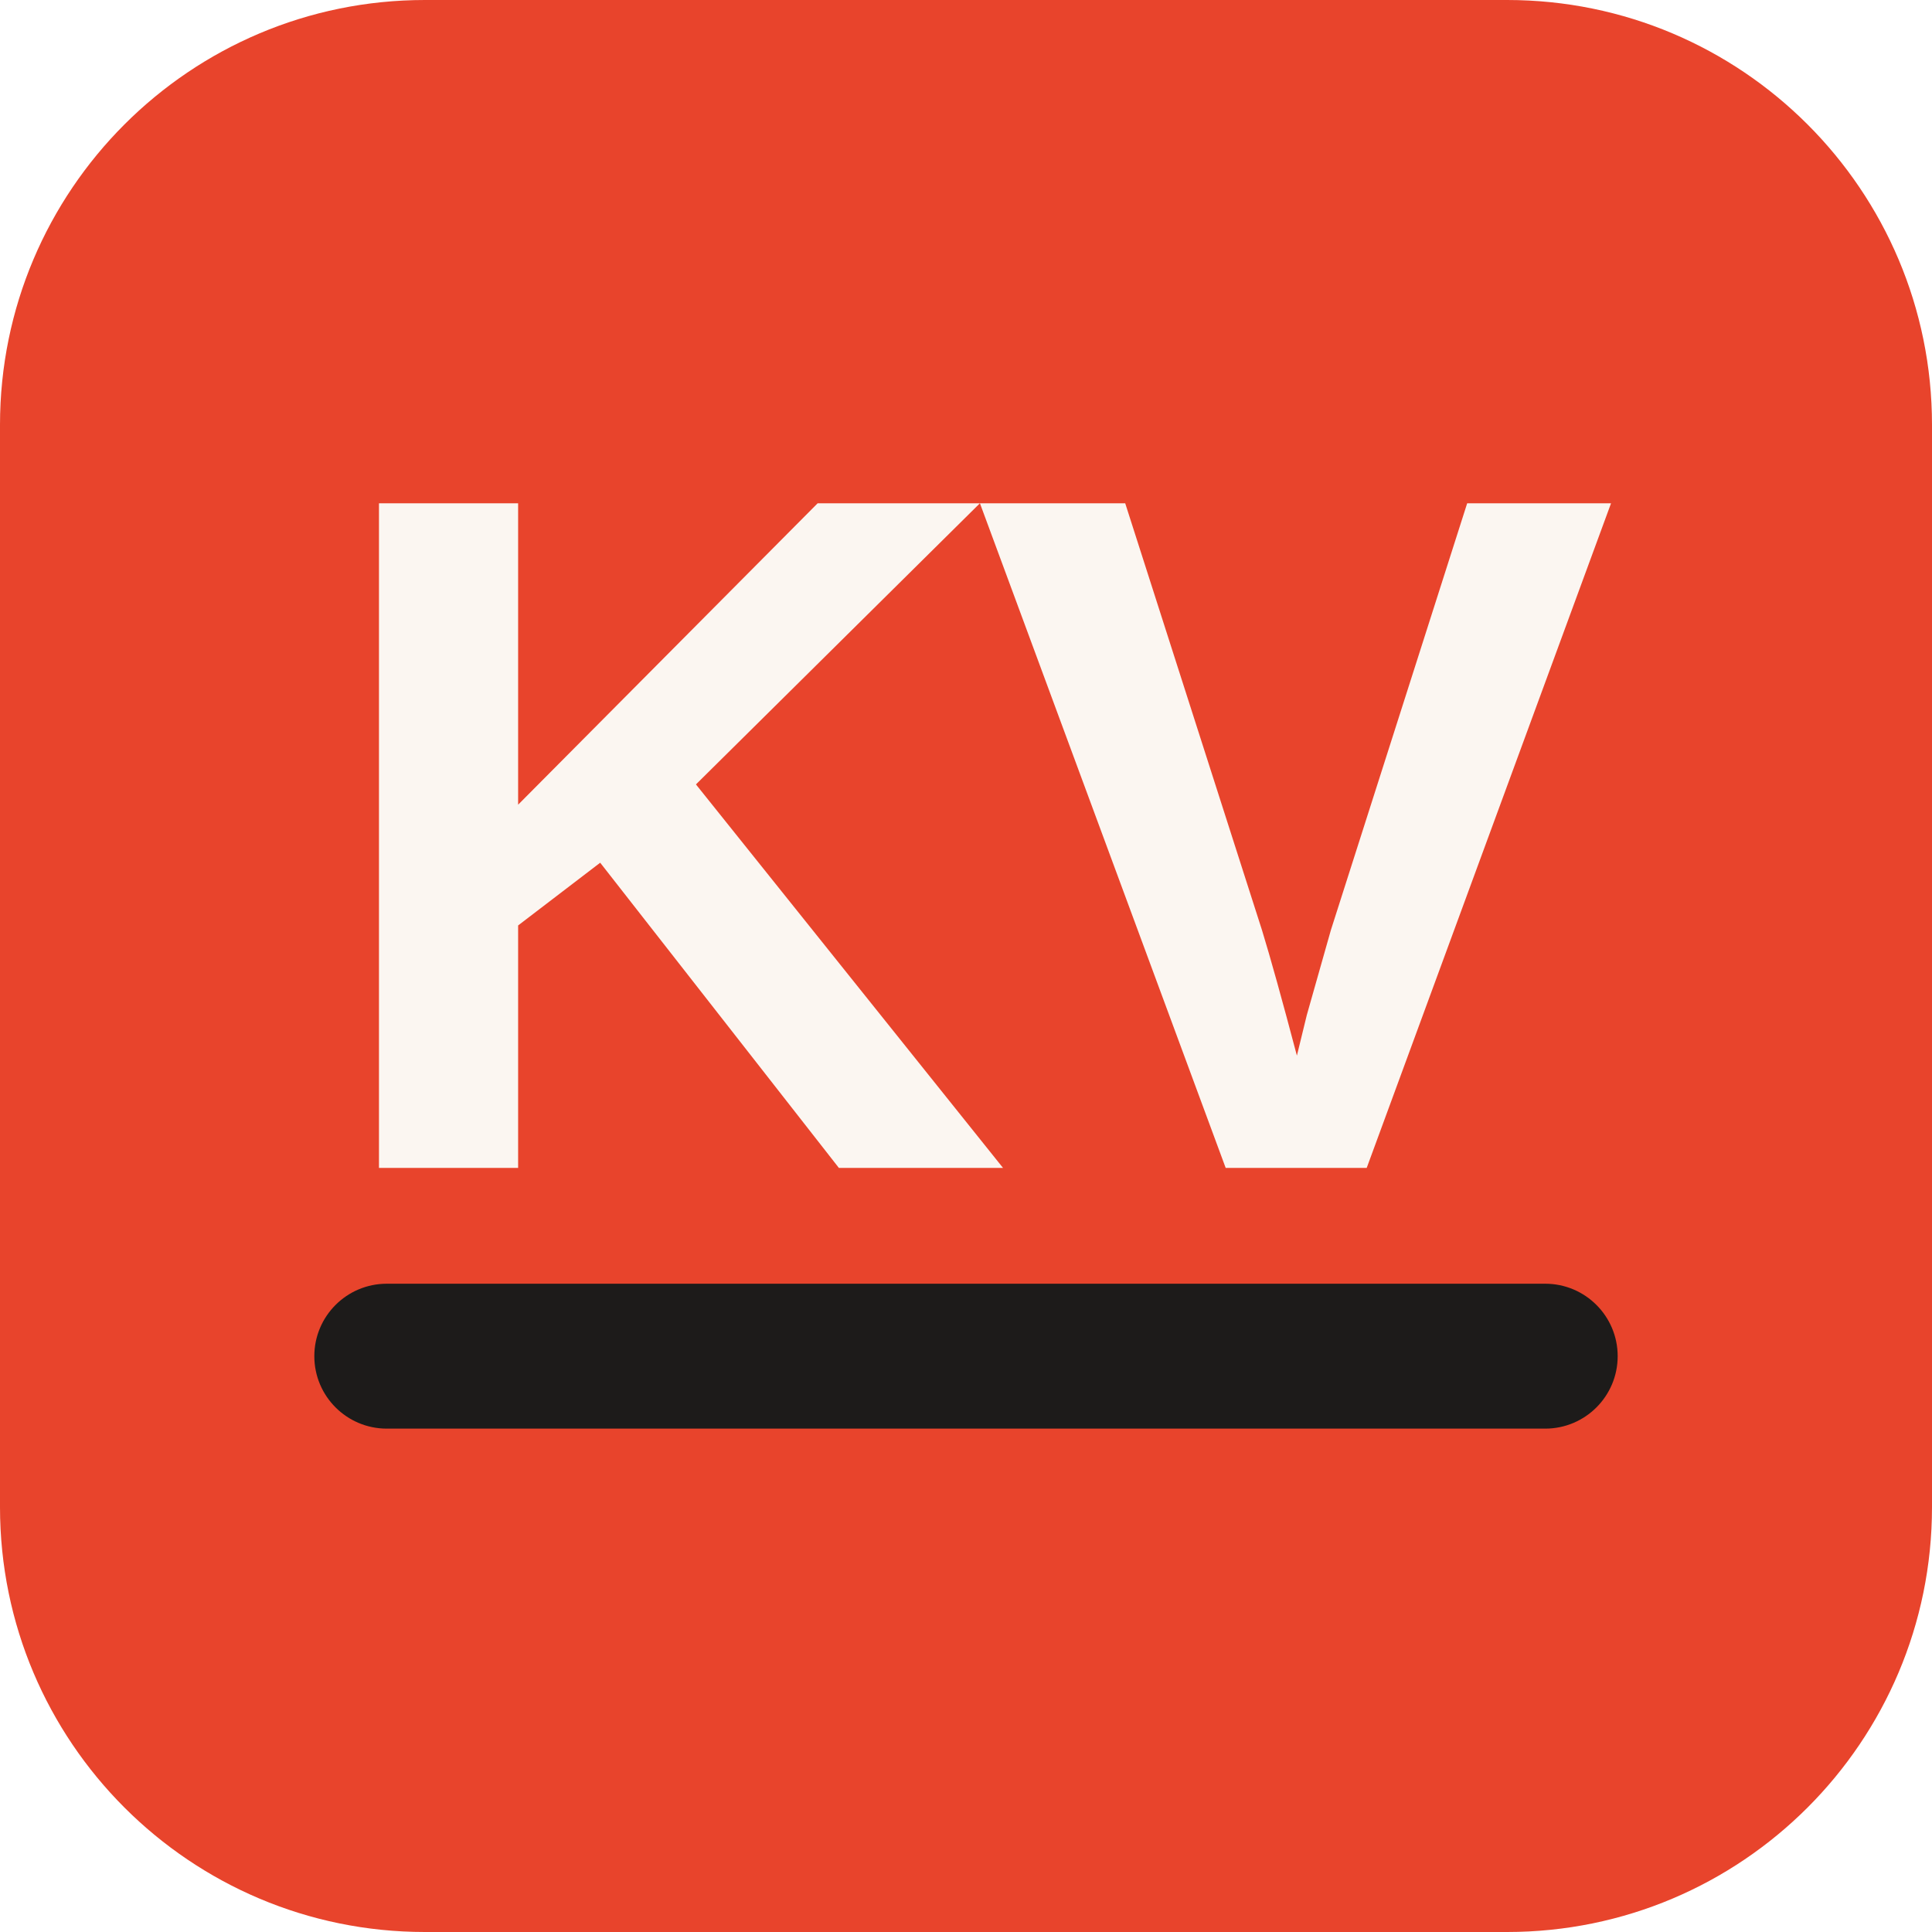
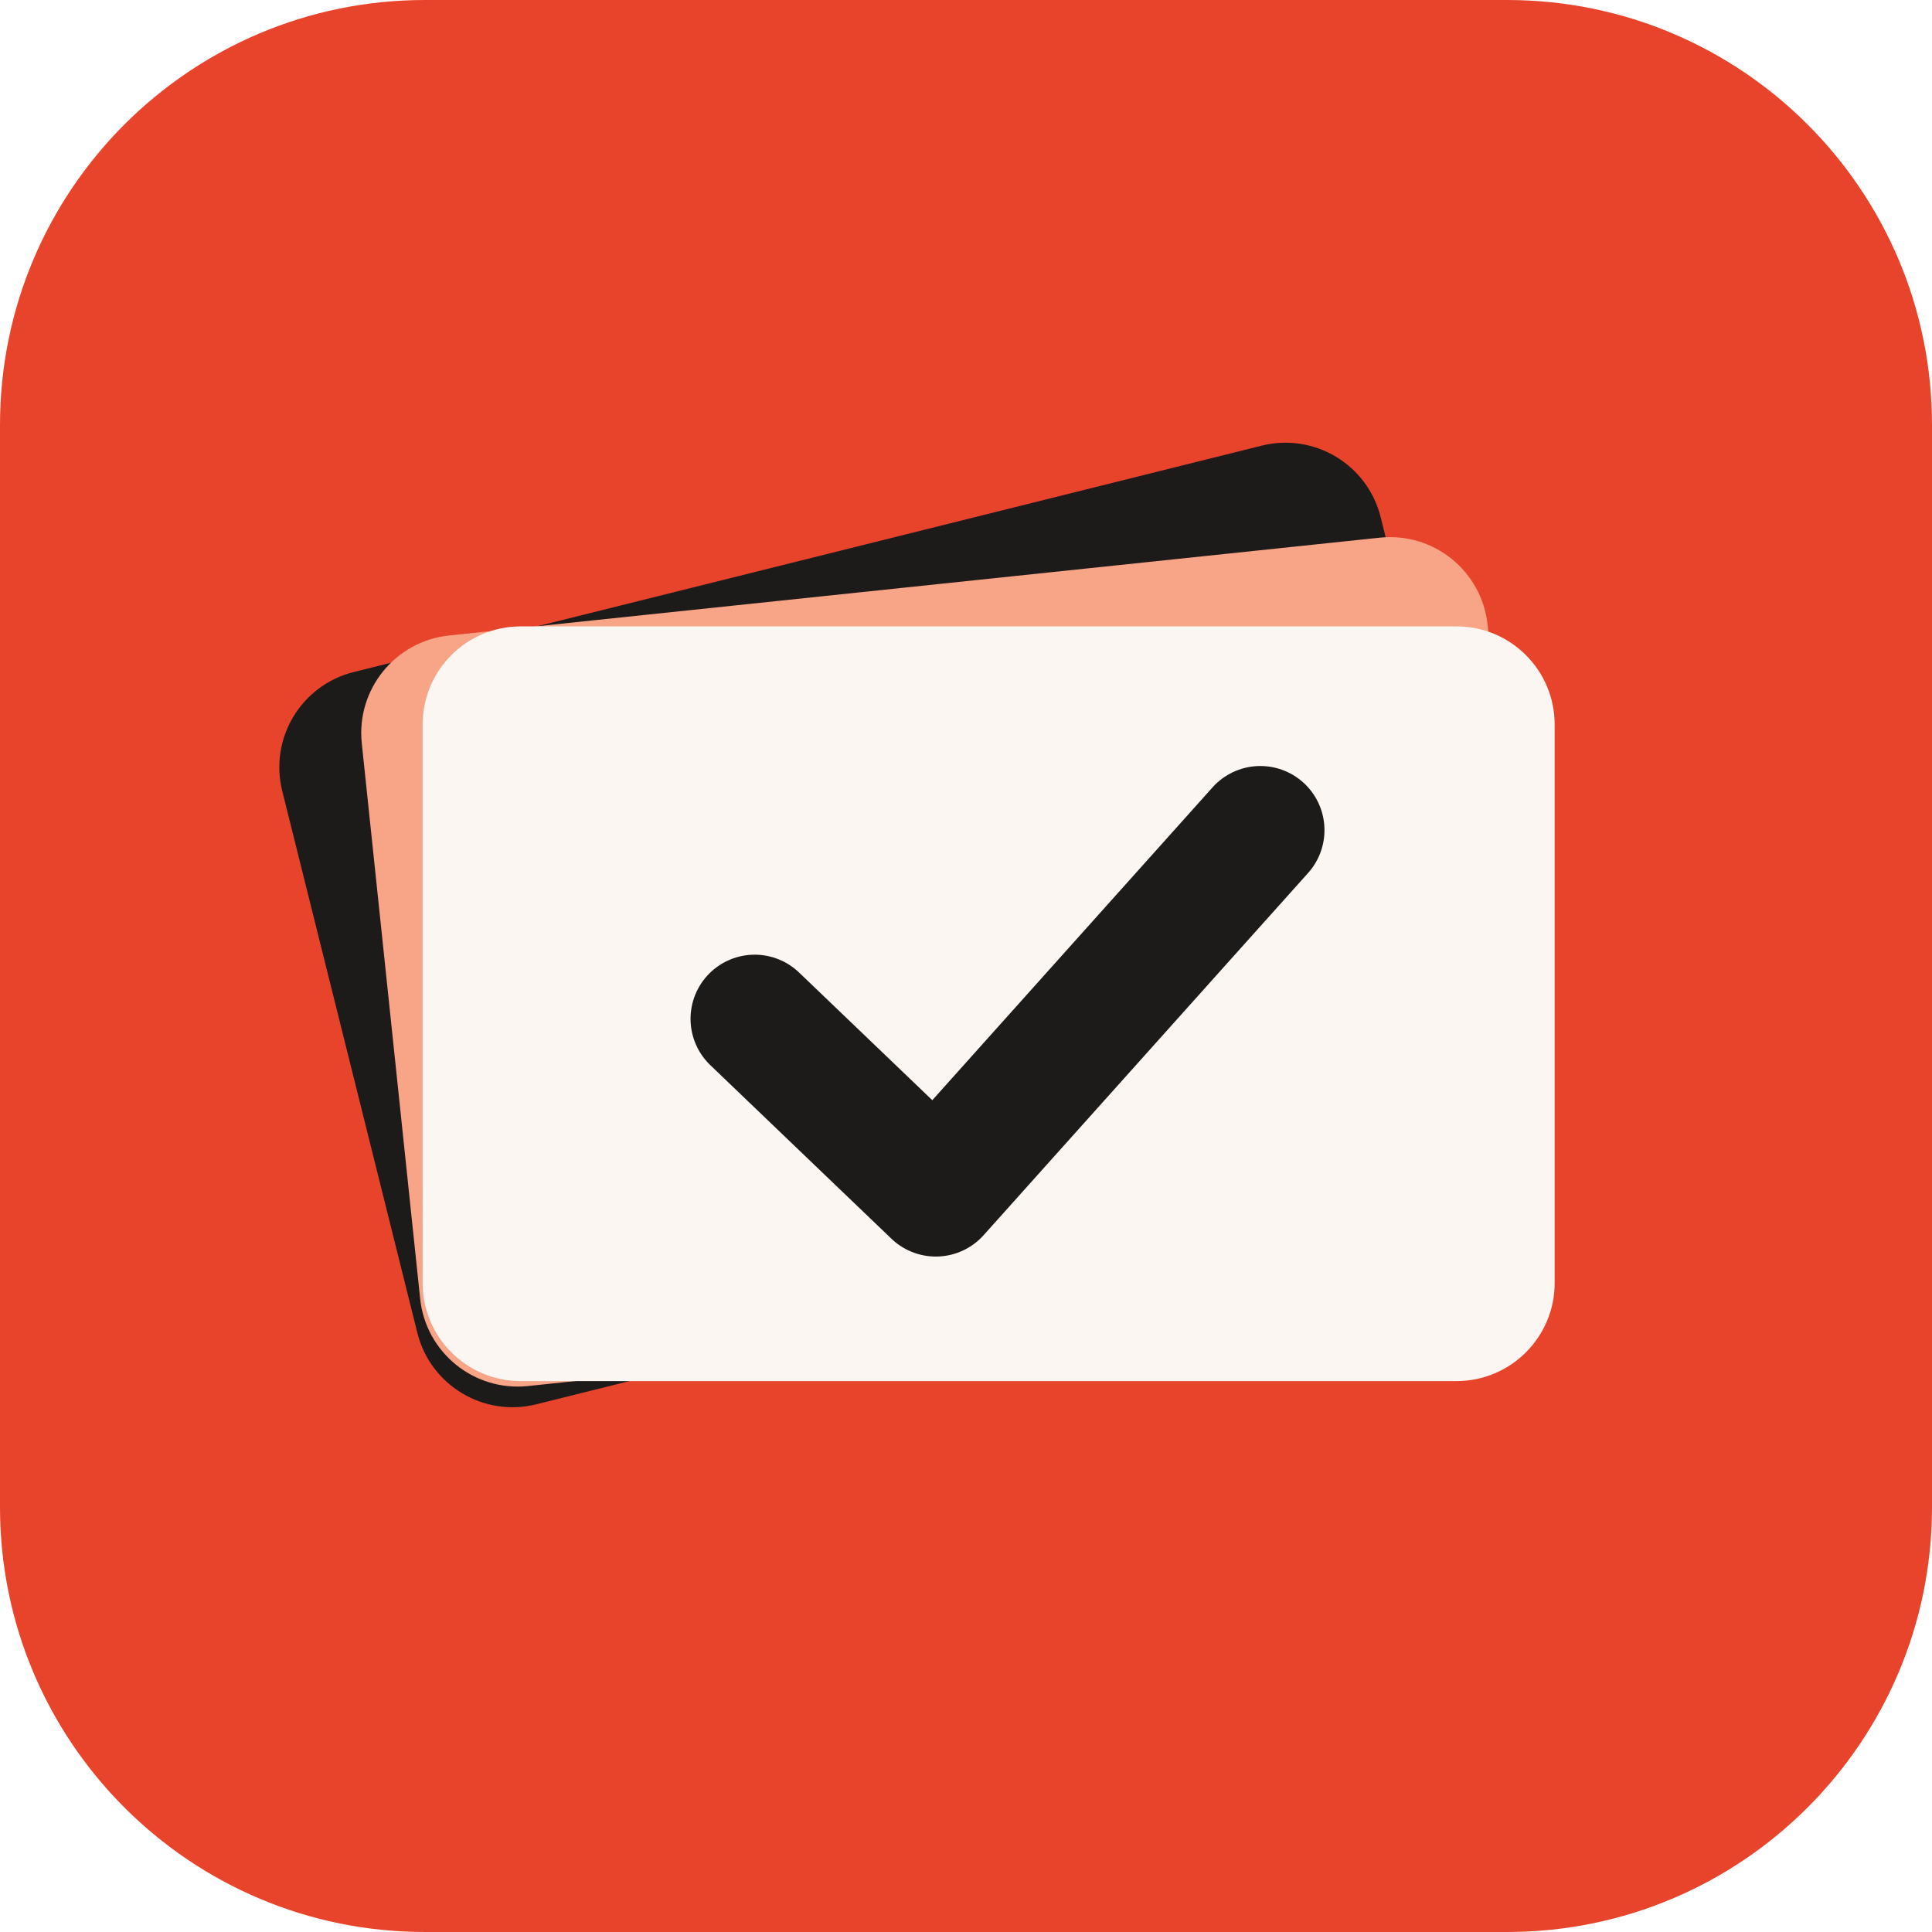
<svg xmlns="http://www.w3.org/2000/svg" viewBox="0 0 512 512" width="512" height="512">
  <rect x="0" y="0" width="512" height="512" rx="112.6" fill="#E8442C" />
-   <path d="M222.308 309.502 159.058 228.627 137.308 245.252V309.502H100.433V133.377H137.308V213.252L216.683 133.377H259.683L184.433 207.877L265.808 309.502ZM362.192 309.502H324.817L259.692 133.377H298.192L334.442 246.502Q337.817 257.502 343.692 279.752L346.317 269.002L352.692 246.502L388.817 133.377H426.942Z" fill="#FBF6F1" />
-   <rect x="83.3" y="340.2" width="345.4" height="38.4" rx="19.2" fill="#1D1B1A" />
+   <g transform="translate(262.0 266.0) scale(1)">
+     <rect x="-150" y="-100" width="300" height="200" rx="26" fill="#1D1B1A" transform="rotate(-14) translate(-18 -26)" />
+     <rect x="-150" y="-100" width="300" height="200" rx="26" fill="#F8A487" transform="rotate(-6) translate(-8 -12)" />
+     <rect x="-150" y="-100" width="300" height="200" rx="26" fill="#FBF6F1" />
+     <path d="M-62 4 L-14 50 L72 -46" fill="none" stroke="#1D1B1A" stroke-width="34" stroke-linecap="round" stroke-linejoin="round" />
+   </g>
</svg>
